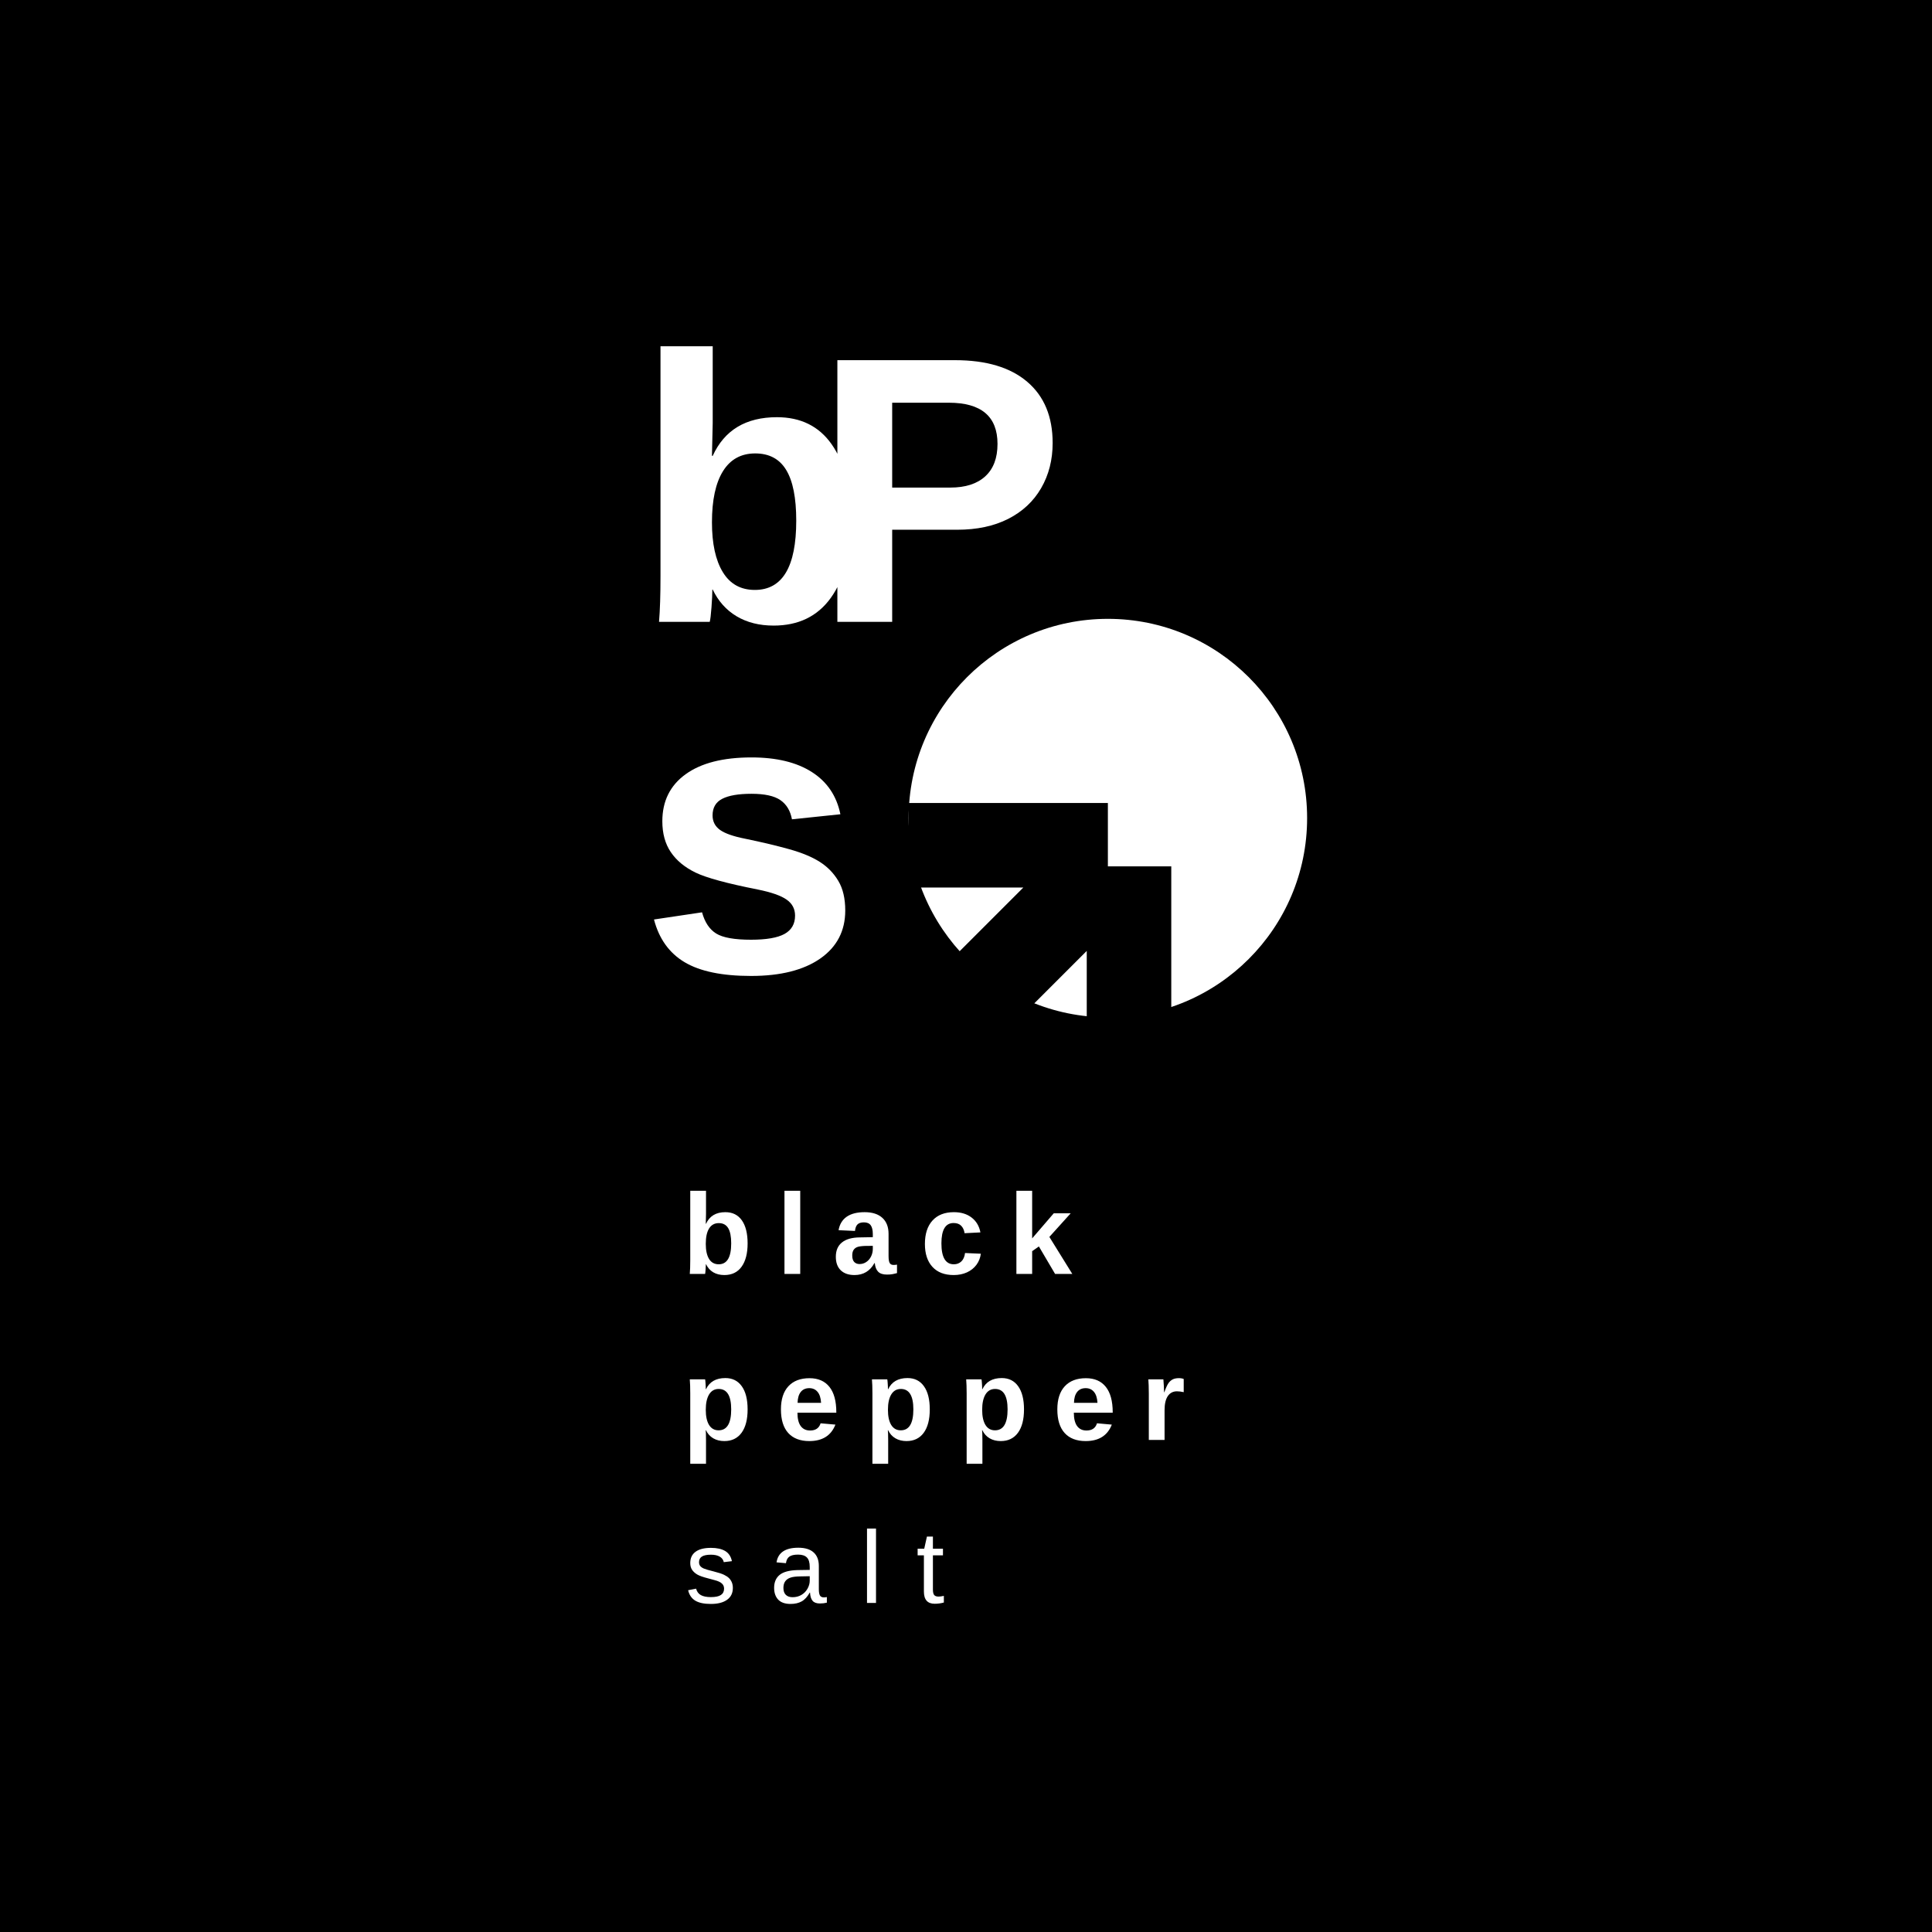
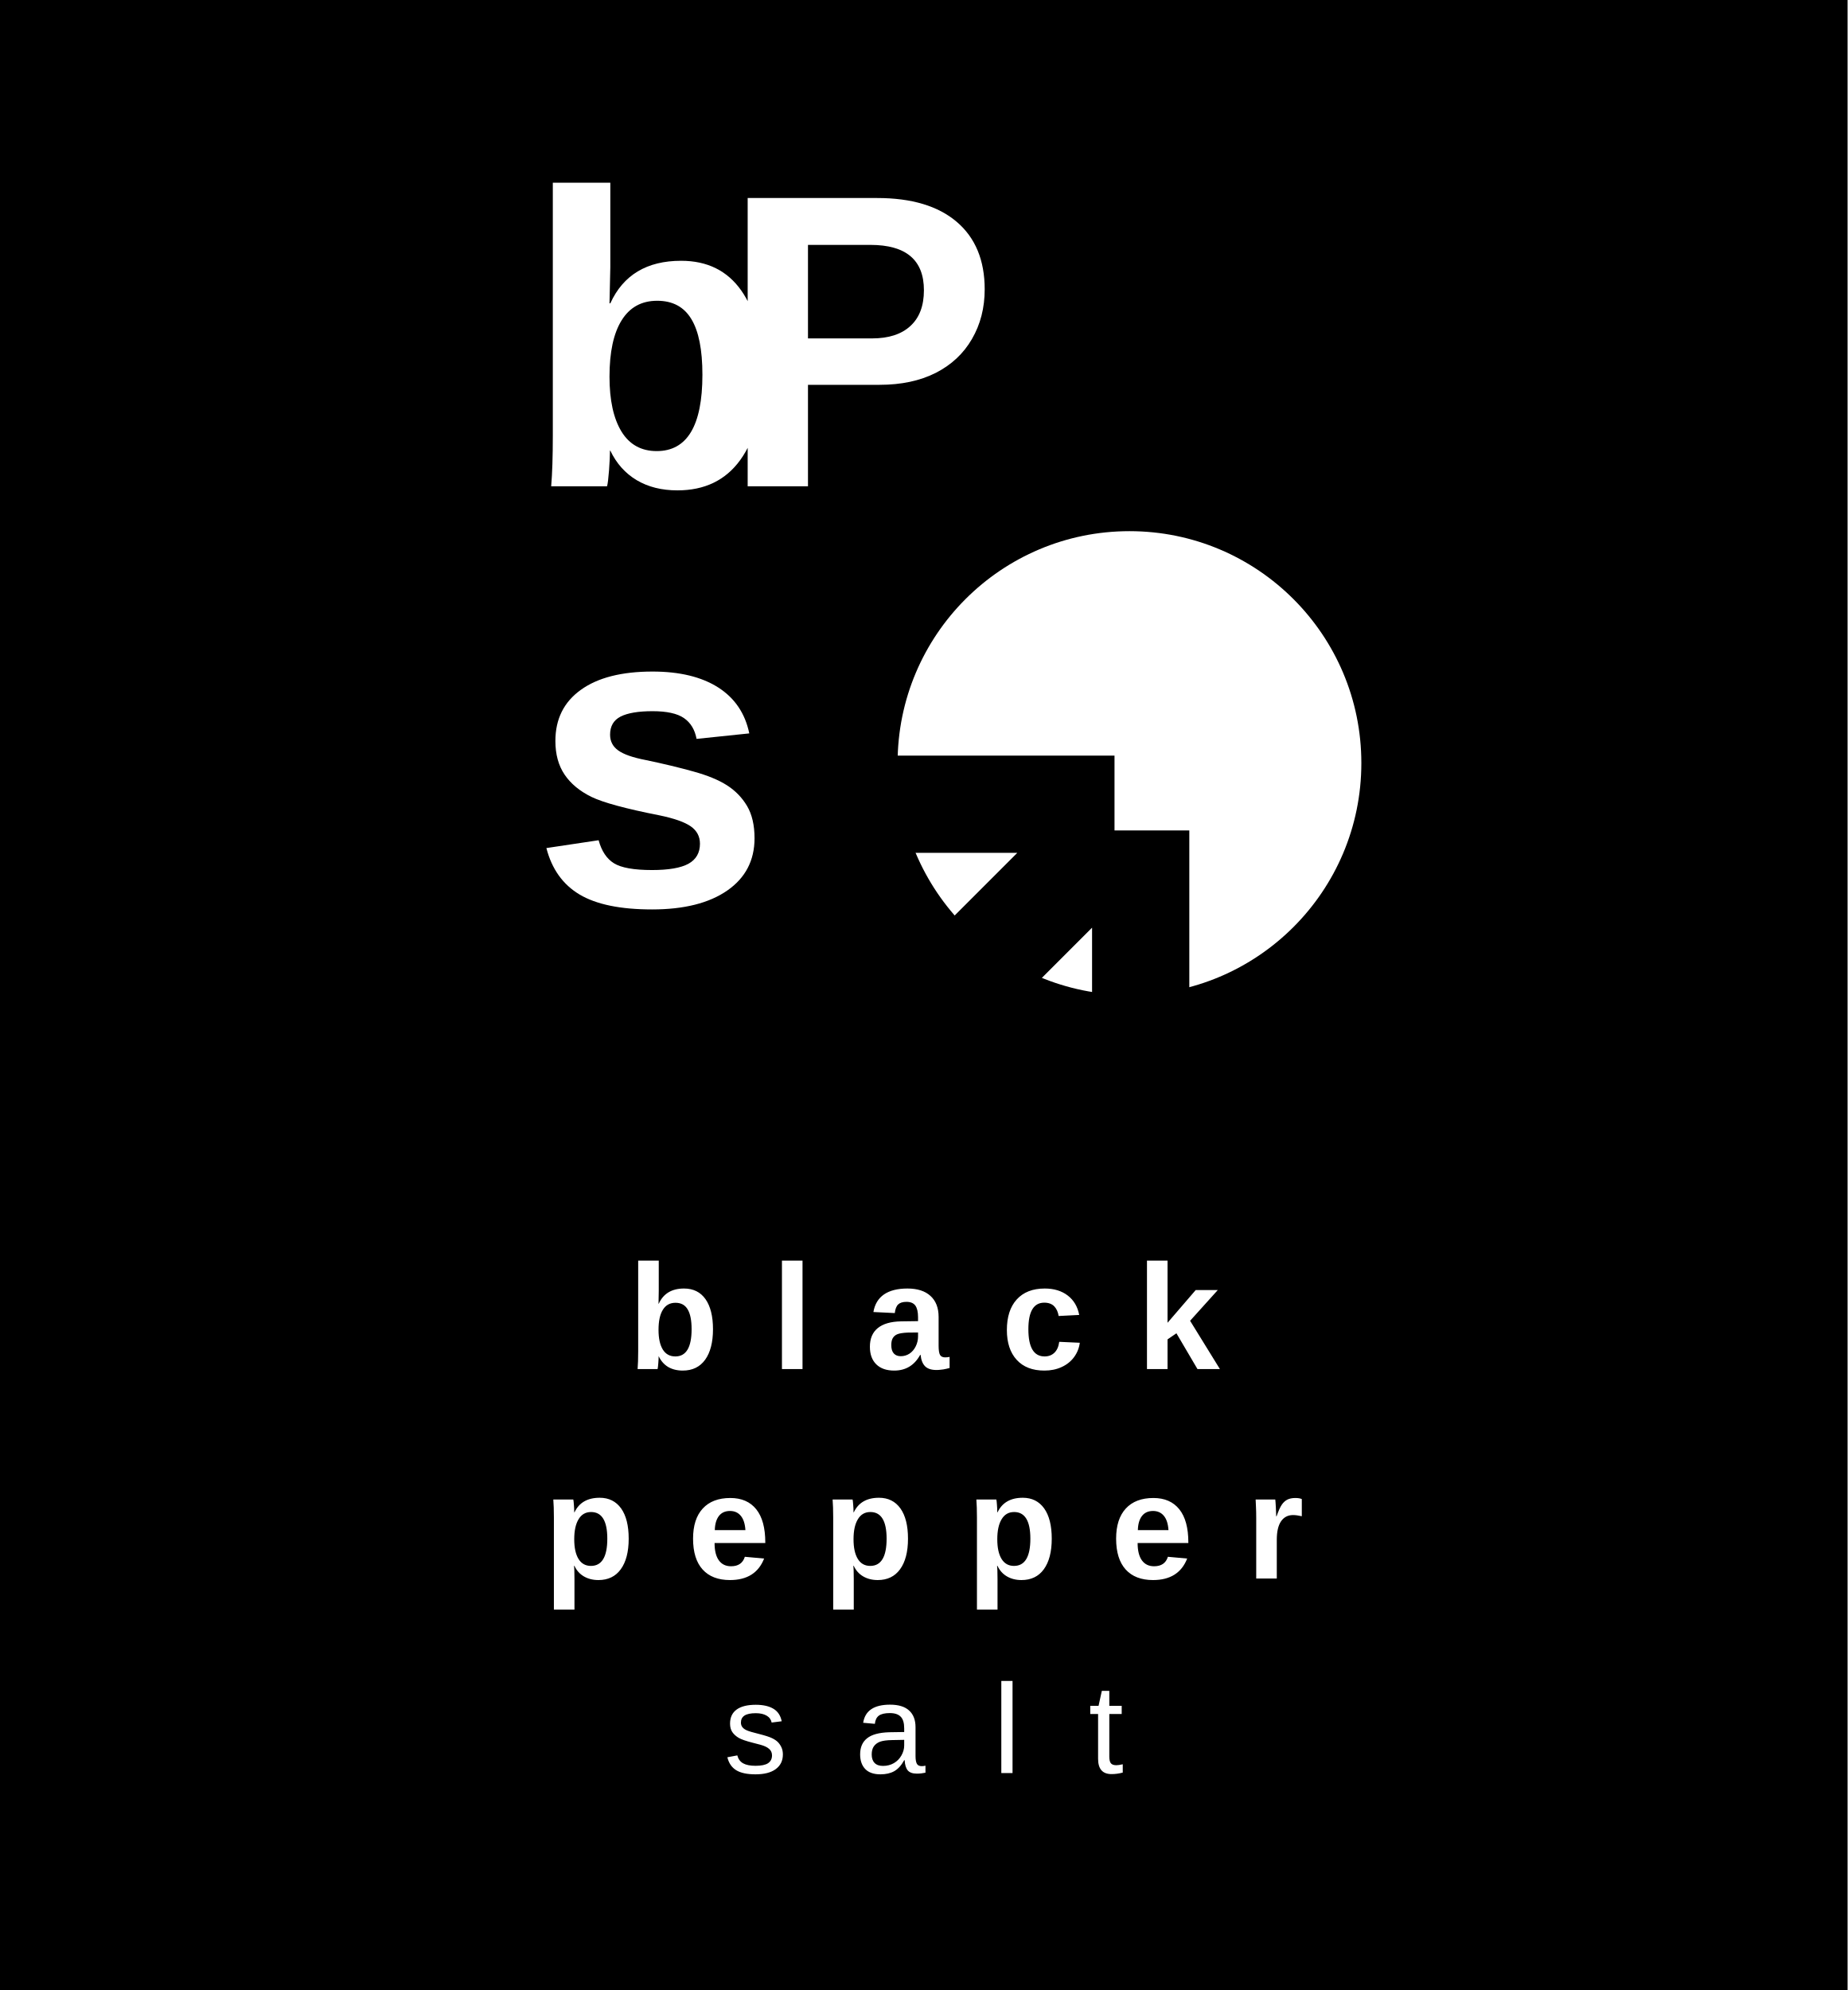
- <svg xmlns="http://www.w3.org/2000/svg" viewBox="0 0 640 640" role="img" aria-labelledby="title desc">
-   <rect width="640" height="640" fill="#000" />
-   <g transform="translate(210 104)">
-     <g fill="#fff" font-family="Arial Black, Arial, Helvetica, sans-serif" font-weight="900">
-       <text x="0" y="102" font-size="126" letter-spacing="-18">bP</text>
-       <text x="2" y="218" font-size="132" letter-spacing="-15">s</text>
+ <svg xmlns="http://www.w3.org/2000/svg" viewBox="0 0 247 266" role="img" aria-labelledby="title desc">
+   <rect width="247" height="266" fill="#000" />
+   <g fill="#fff">
+     <g font-family="Arial Black, Arial, Helvetica, sans-serif" font-weight="900">
+       <text x="70" y="65" font-size="56" letter-spacing="-8">bP</text>
+       <text x="71" y="121" font-size="58" letter-spacing="-7">s</text>
    </g>
-     <circle cx="157" cy="167" r="66" fill="#fff" />
-     <path d="M112 183h66v66h-28v-38l-61 61-21-21 61-61H91v-28h66v21h-45Z" fill="#000" />
+     <circle cx="151" cy="102" r="31" />
  </g>
-   <g fill="#fff" font-family="Arial, Helvetica, sans-serif">
-     <text x="226" y="422" font-size="38" font-weight="800" letter-spacing="8">black</text>
-     <text x="226" y="477" font-size="38" font-weight="800" letter-spacing="8">pepper</text>
-     <text x="227" y="531" font-size="34" font-weight="300" letter-spacing="11">salt</text>
+   <path d="M128 111h31v31h-13v-18l-29 29-10-10 29-29h-18v-13h31v10h-21Z" fill="#000" />
+   <g fill="#fff" font-family="Arial, Helvetica, sans-serif" text-anchor="middle">
+     <text x="123.5" y="183" font-size="20" font-weight="800" letter-spacing="7">black</text>
+     <text x="123.5" y="211" font-size="20" font-weight="800" letter-spacing="7">pepper</text>
+     <text x="123.5" y="237" font-size="17" font-weight="300" letter-spacing="9">salt</text>
  </g>
</svg>
